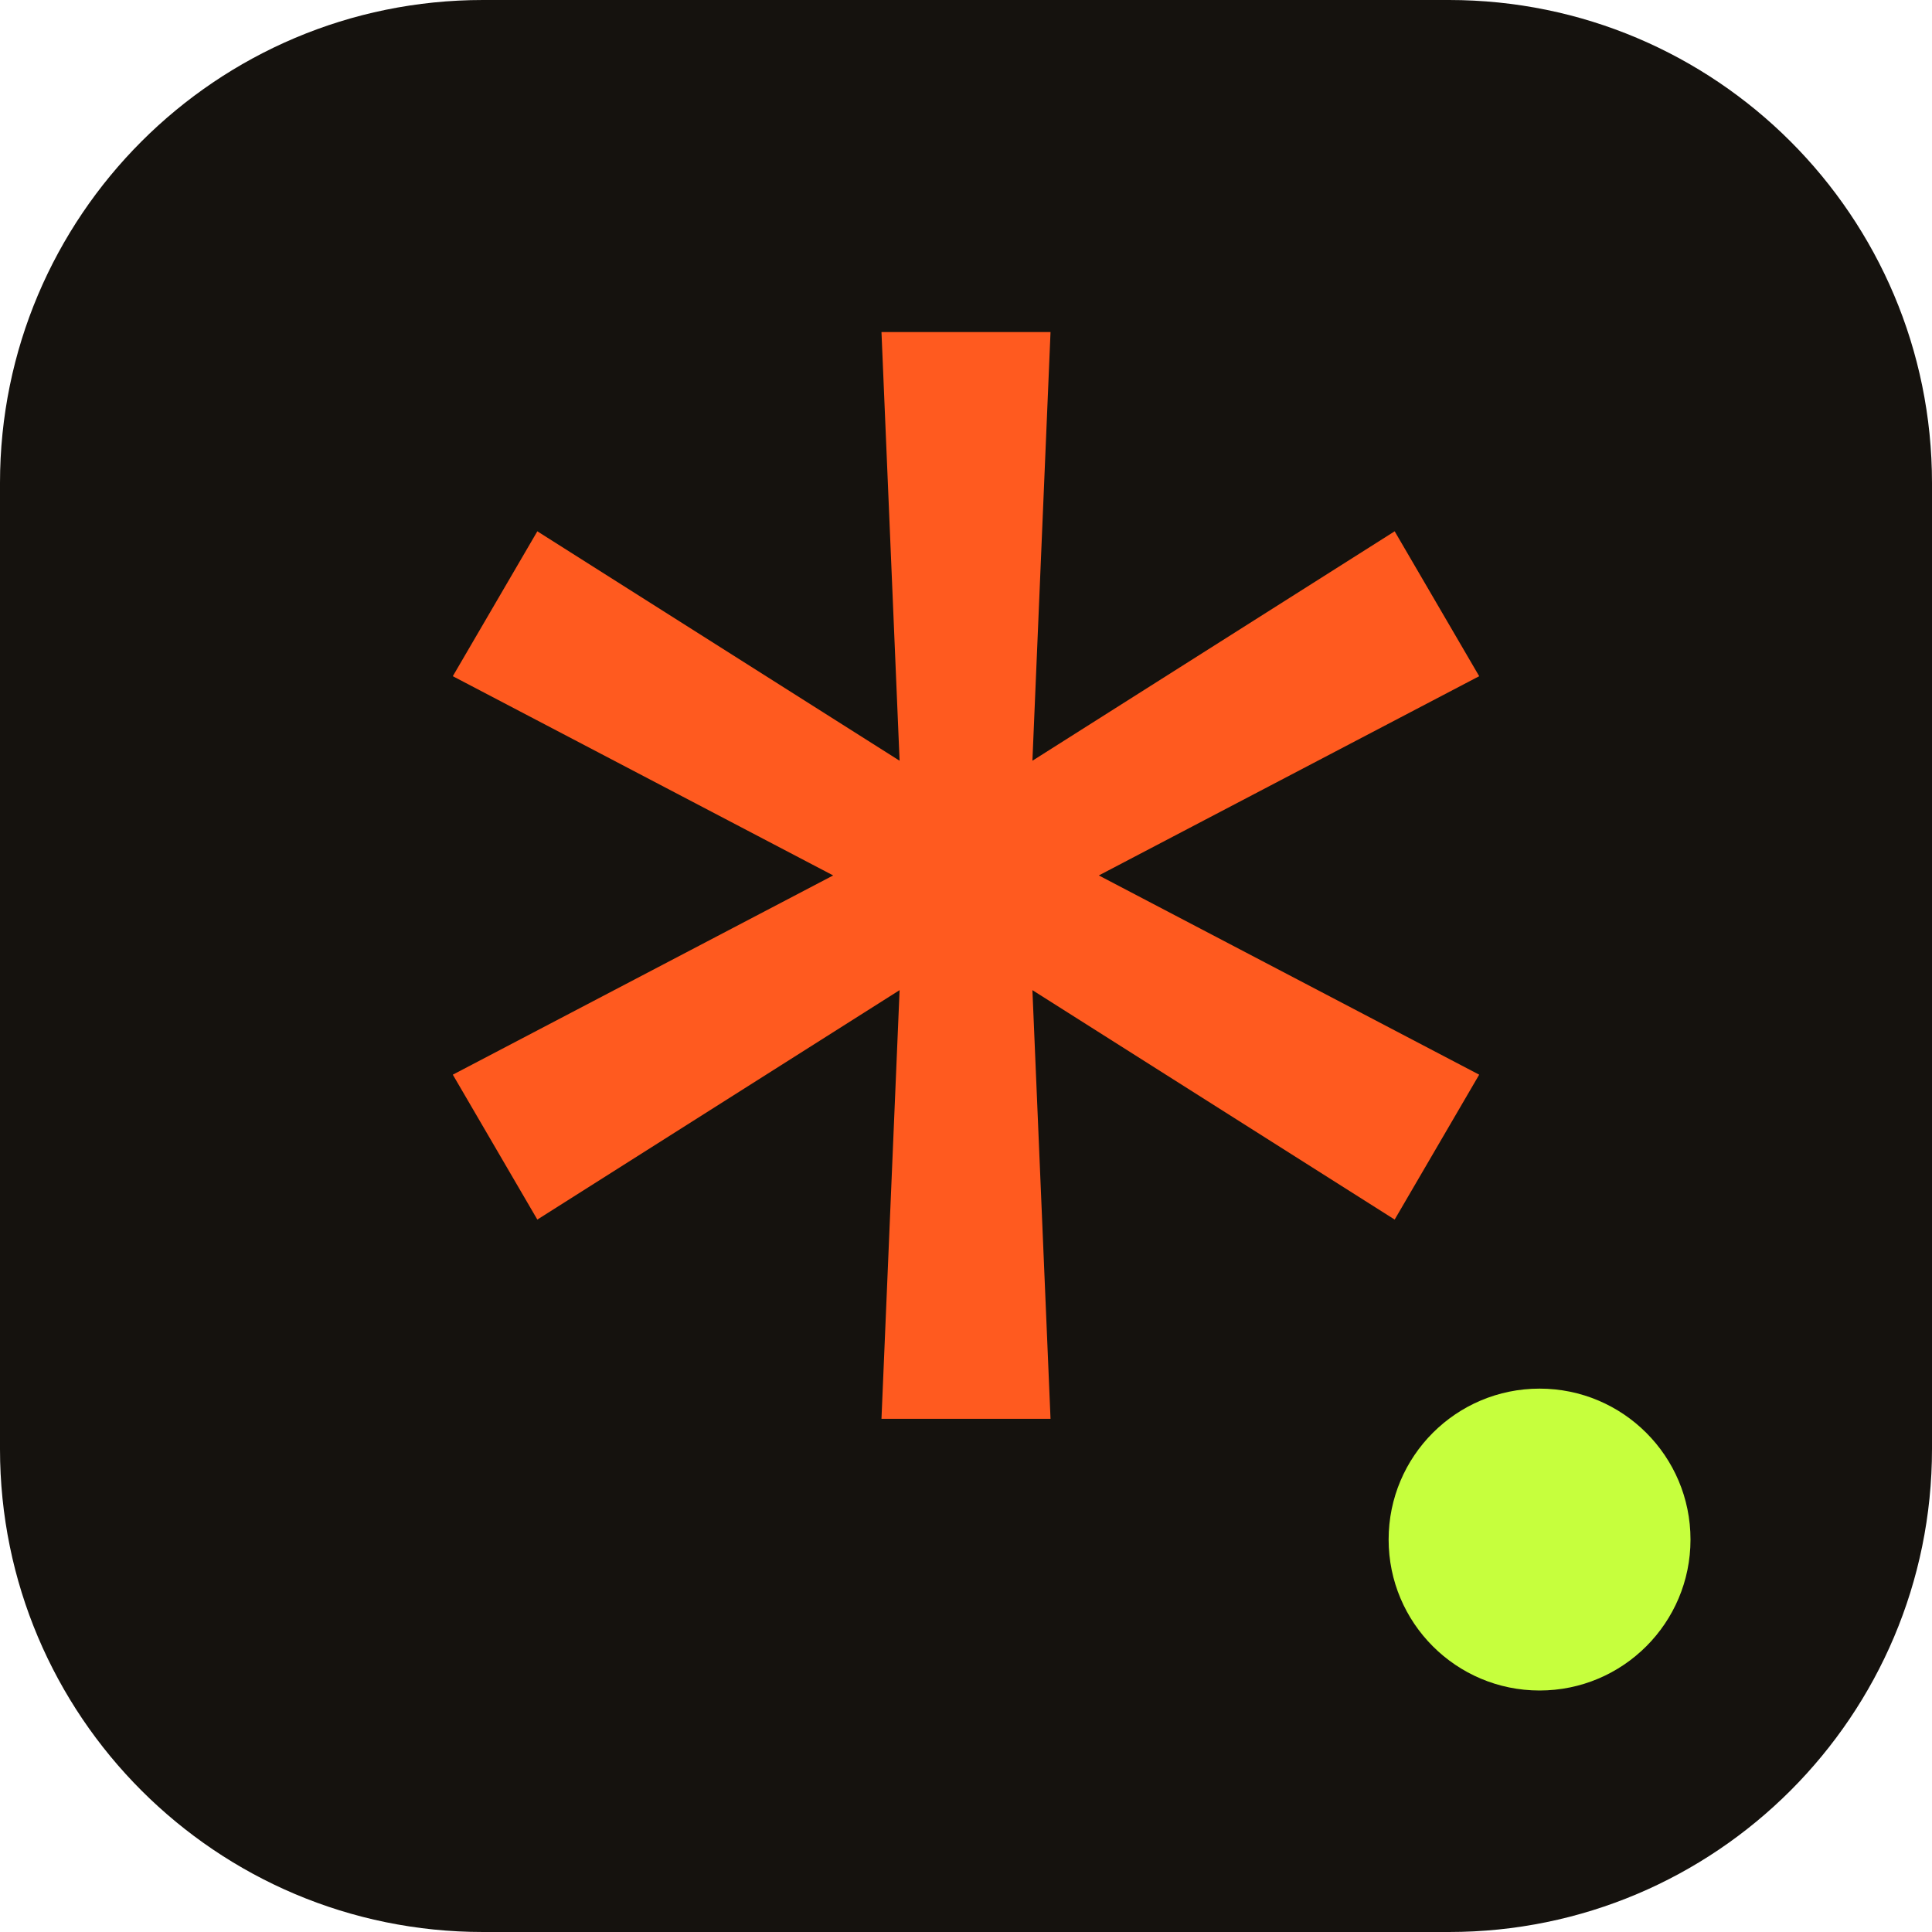
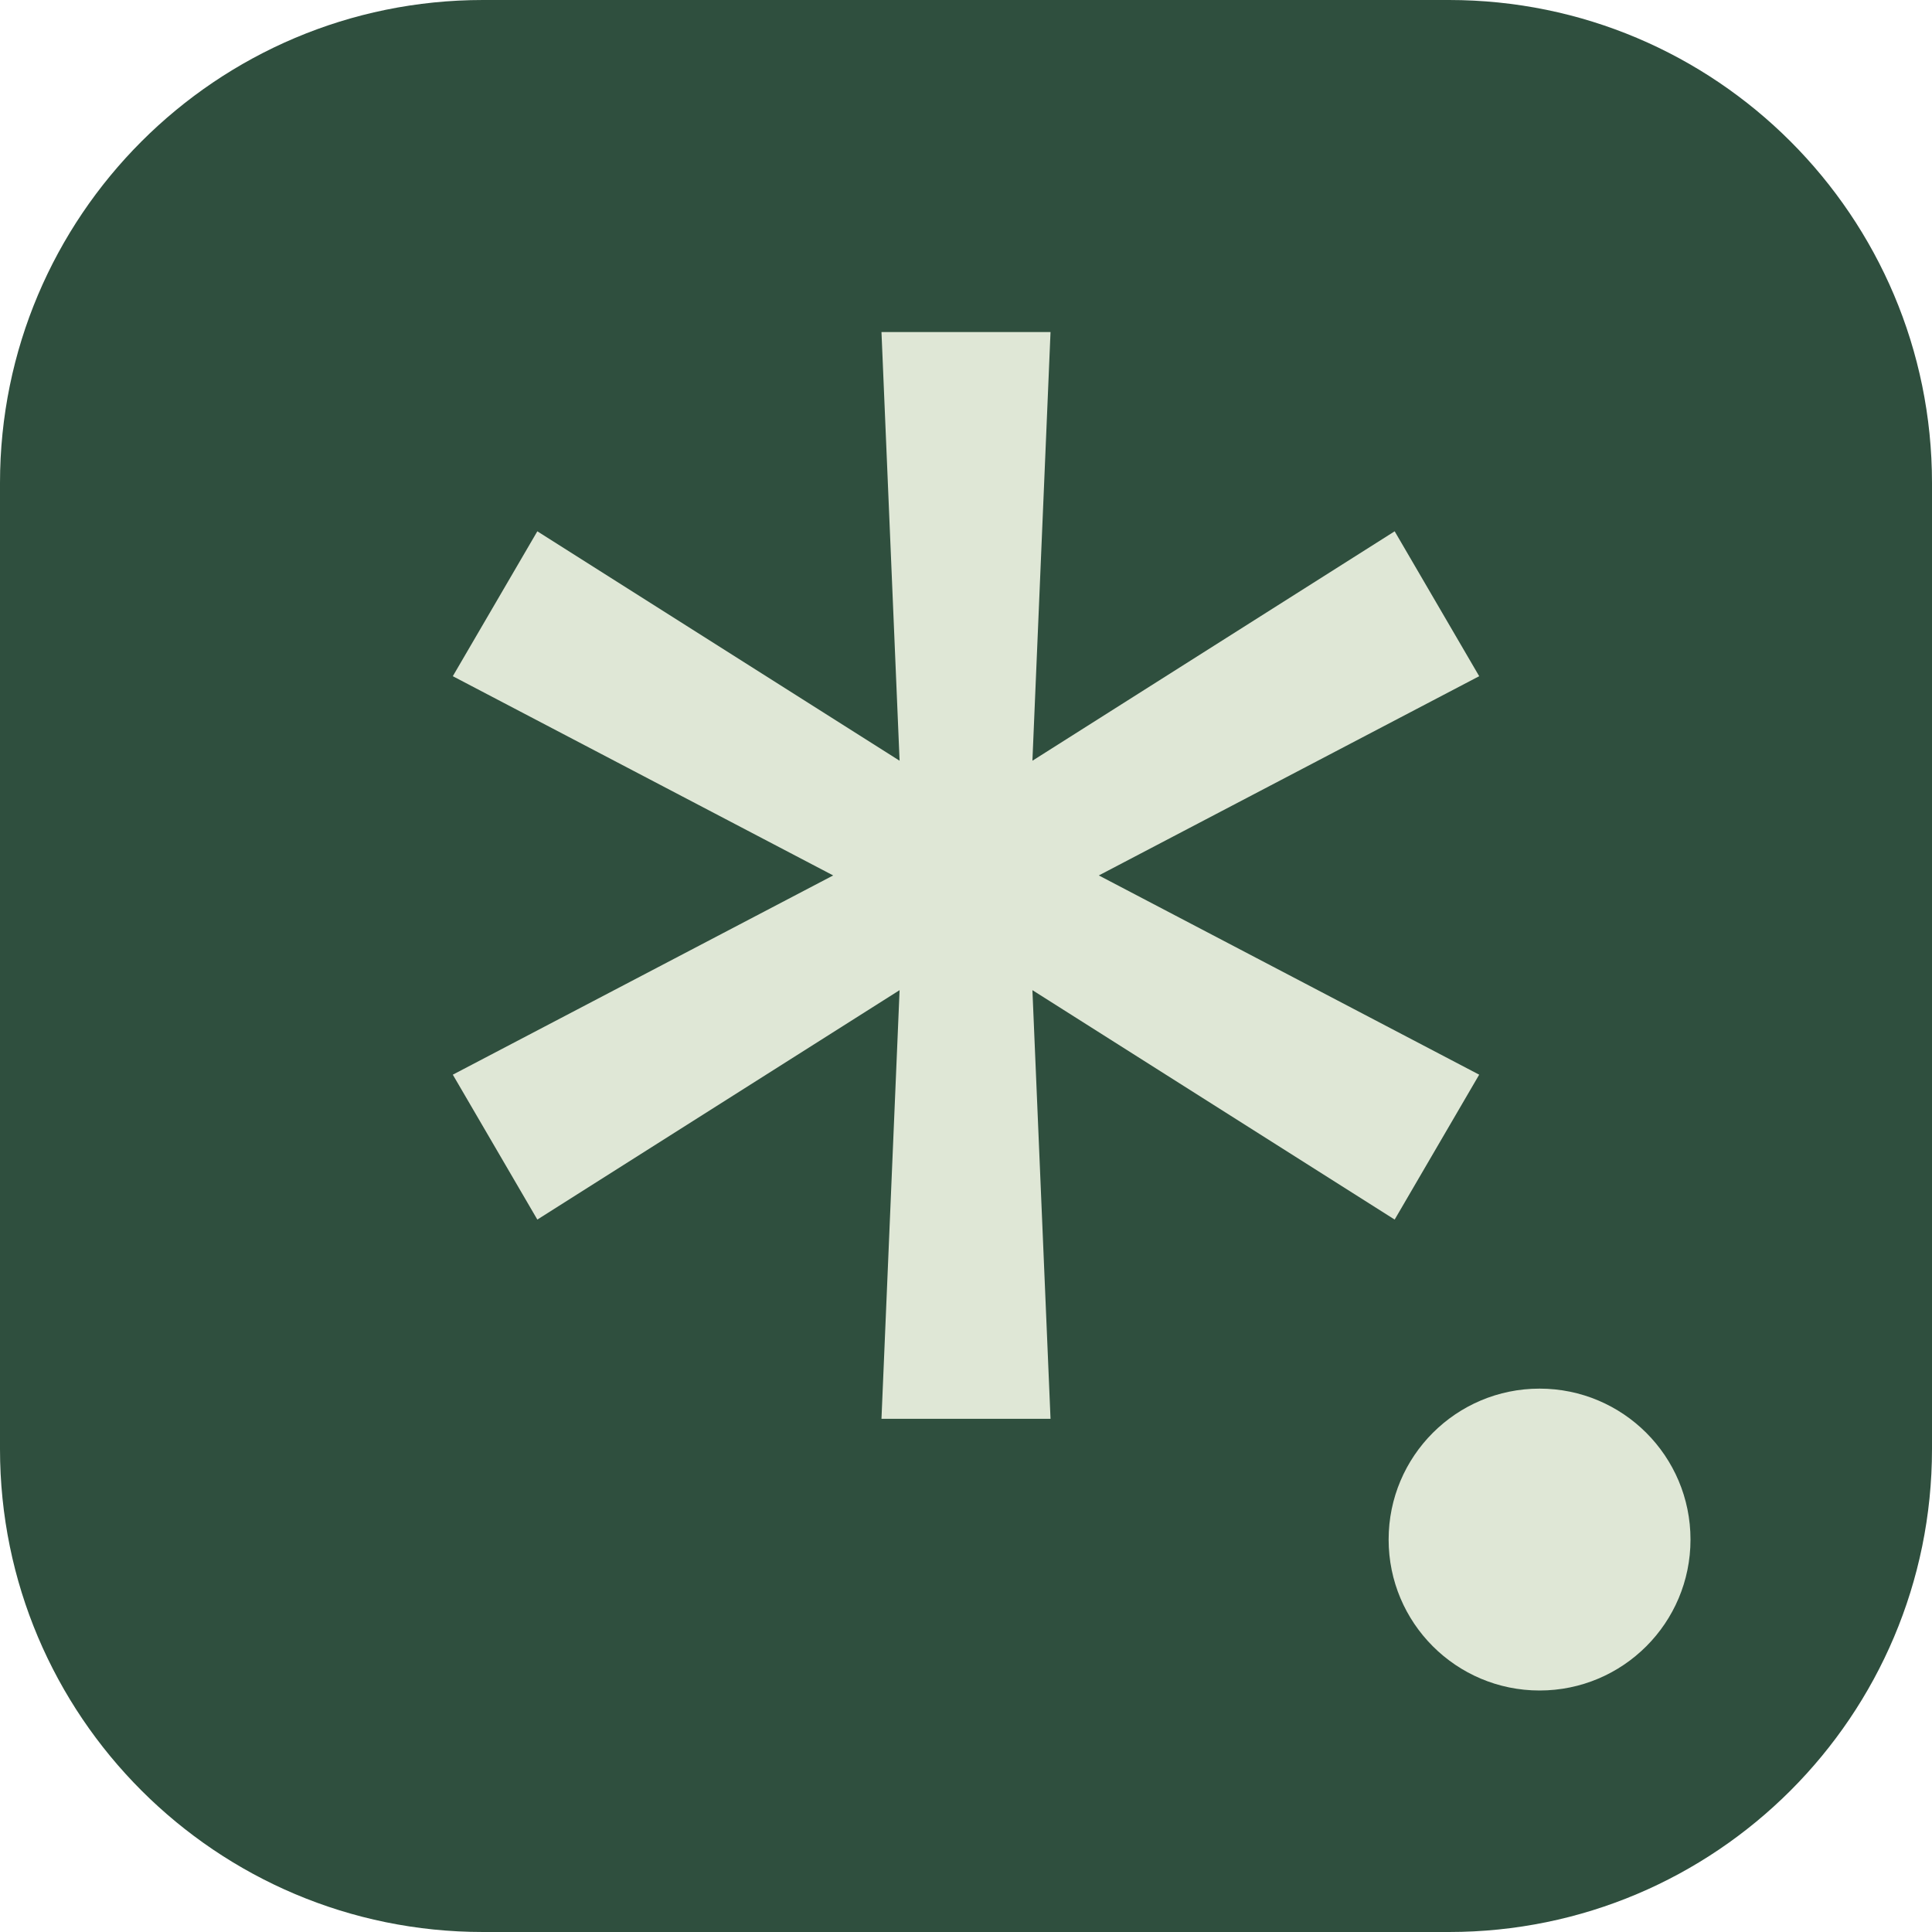
<svg xmlns="http://www.w3.org/2000/svg" viewBox="0 0 64 64">
-   <rect width="64" height="64" rx="16" fill="#15120E" />
+   <rect width="64" height="64" rx="16" fill="#2F4F3E" />
  <g transform="translate(8 8) scale(2)">
-     <path fill="#FF5A1F" d="M10.6 1.5h2.8l-.3 7.1 6-3.8 1.4 2.4-6.3 3.3 6.3 3.3-1.4 2.4-6-3.8.3 7.1h-2.8l.3-7.1-6 3.8-1.4-2.4 6.3-3.3-6.3-3.3 1.4-2.4 6 3.8z" />
+     <path fill="#DFE7D6" d="M10.6 1.5h2.8l-.3 7.1 6-3.8 1.4 2.4-6.3 3.3 6.3 3.3-1.4 2.4-6-3.8.3 7.1h-2.8l.3-7.1-6 3.8-1.4-2.4 6.3-3.3-6.3-3.3 1.4-2.4 6 3.8z" />
  </g>
-   <circle cx="51" cy="51" r="5" fill="#C6FF3D" />
+   <circle cx="51" cy="51" r="5" fill="#DFE7D6" />
</svg>
